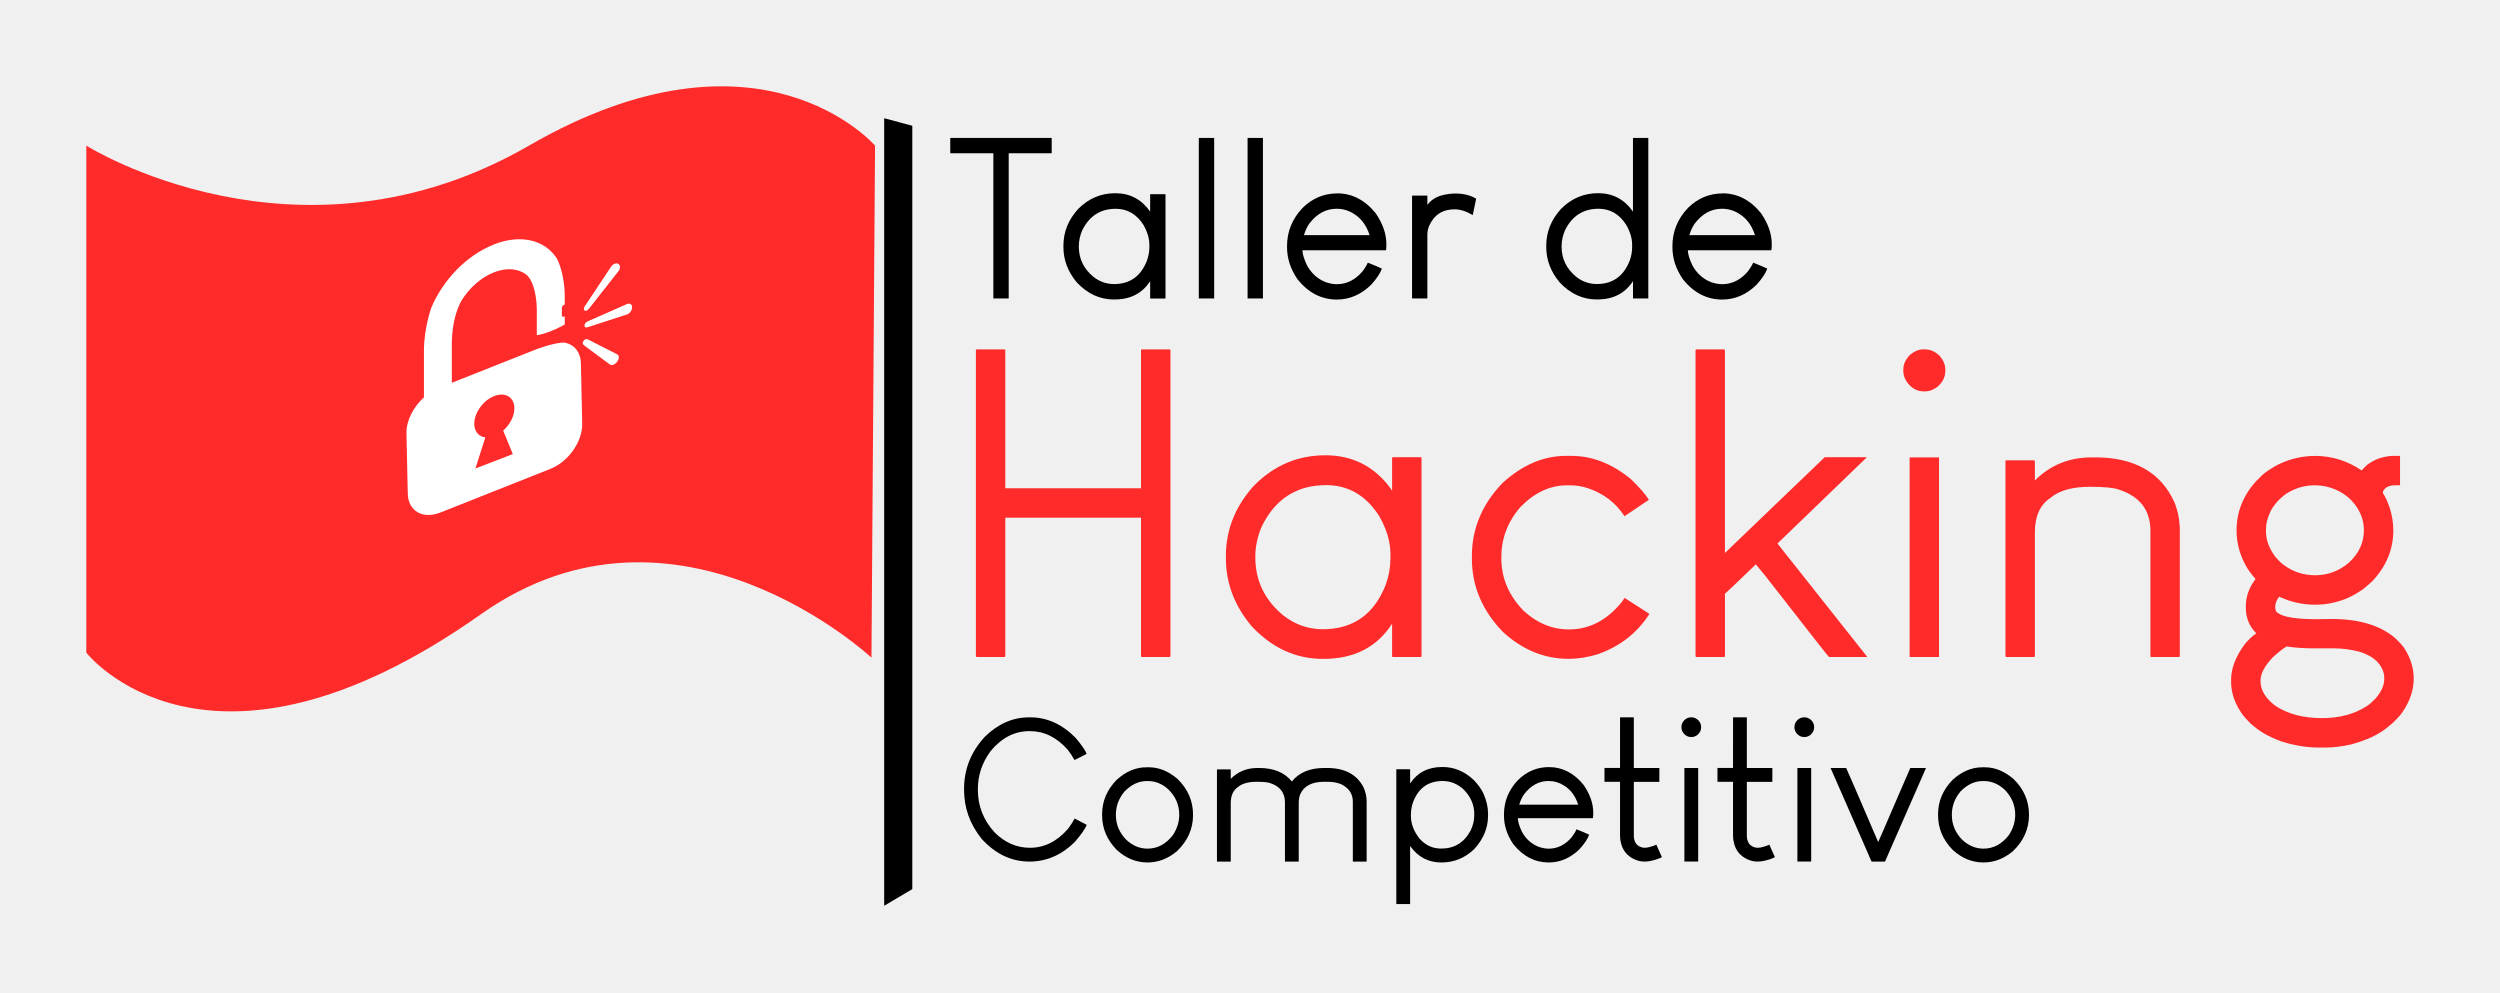
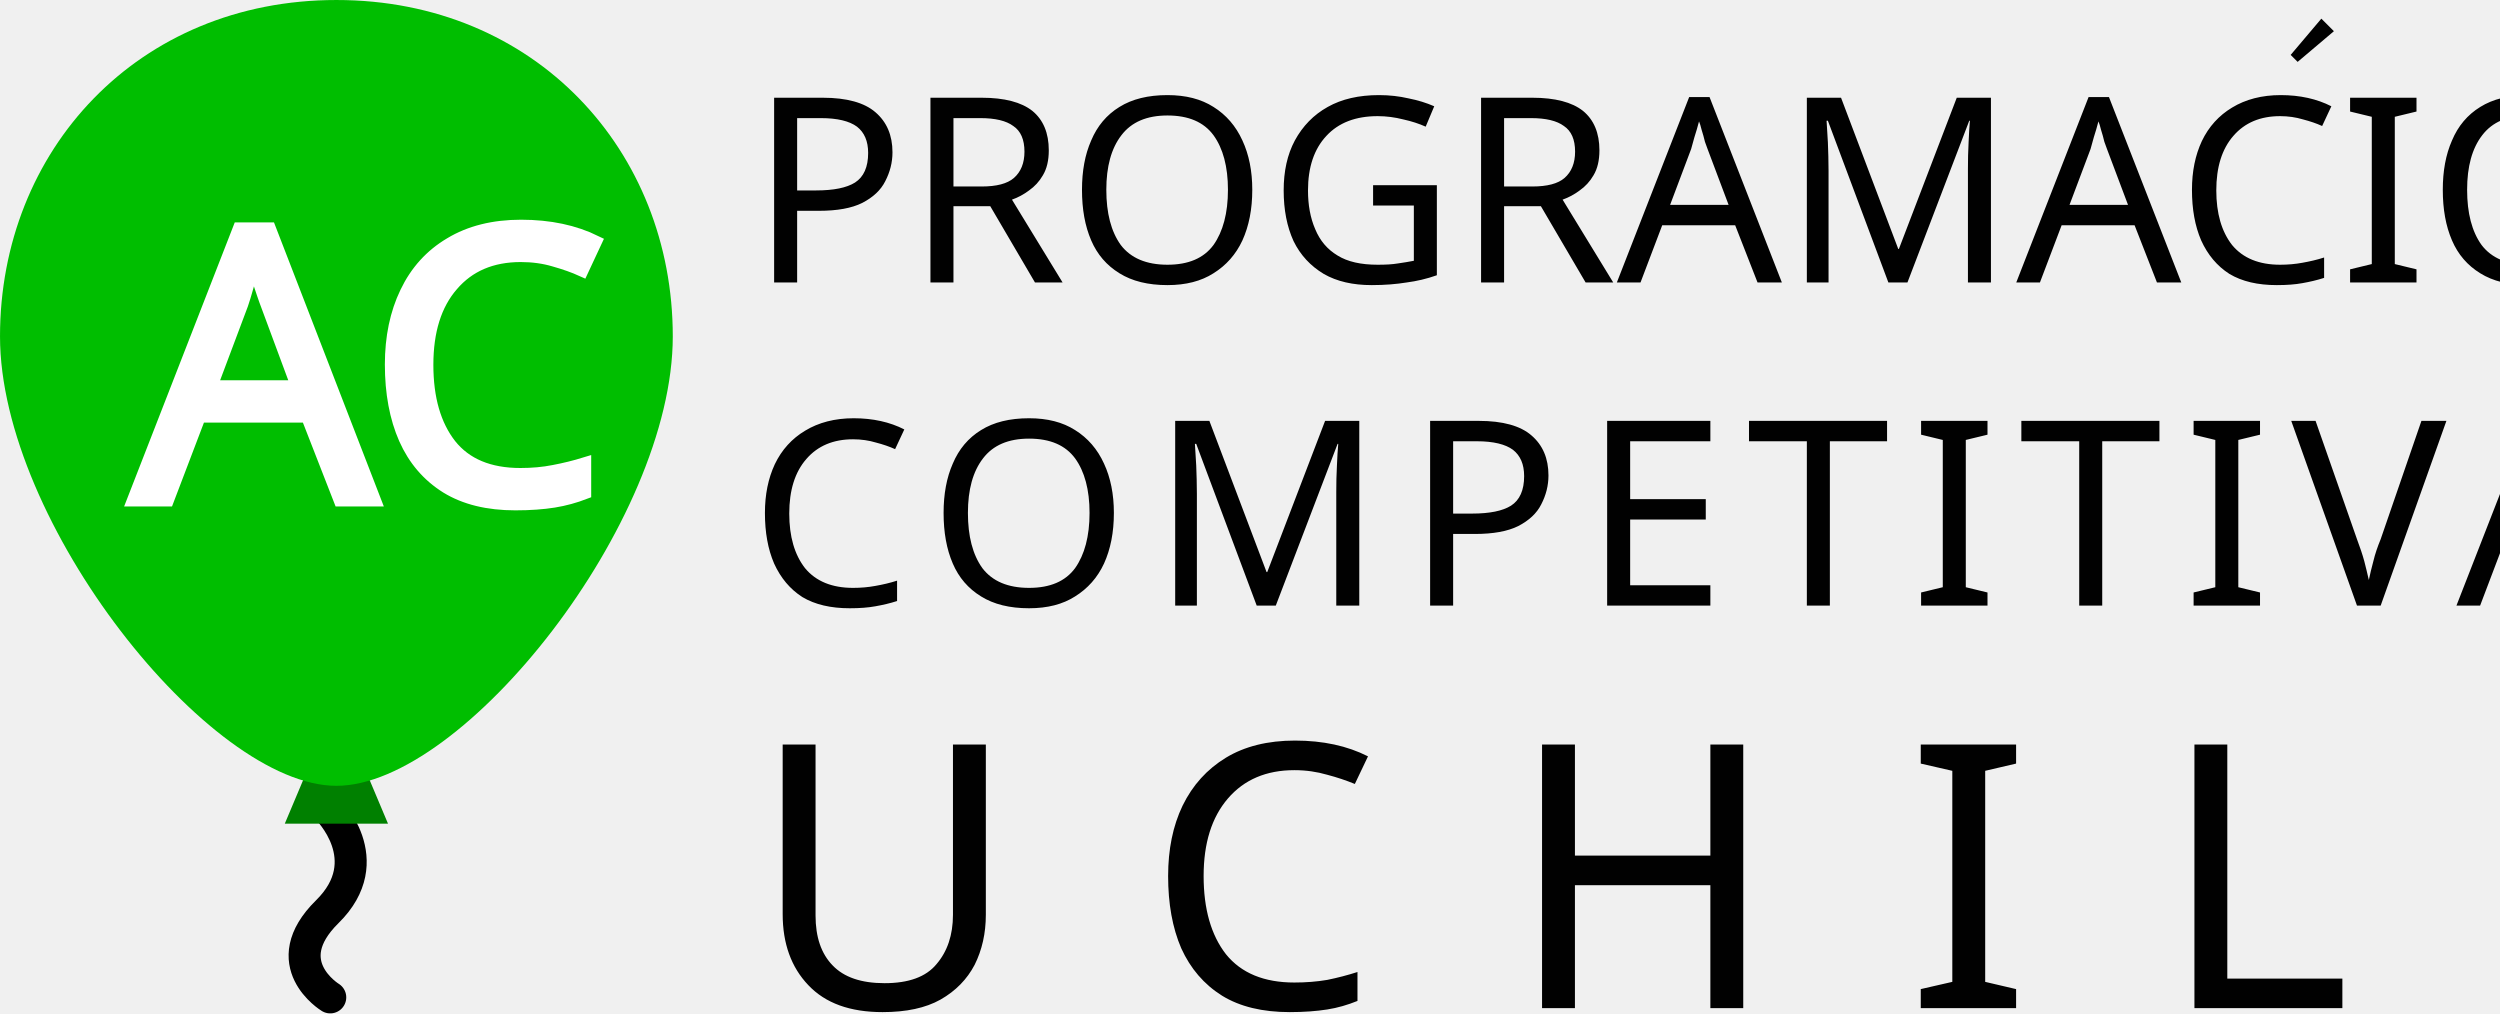
- <svg xmlns="http://www.w3.org/2000/svg" width="144.806mm" height="57.464mm" viewBox="0 0 144.806 57.464" version="1.1" id="svg3537">
-   <defs id="defs3531" />
-   <g id="layer1" transform="translate(-33.43016,-119.4346)">
-     <path style="fill:#000000;stroke:none;stroke-width:0.265px;stroke-linecap:butt;stroke-linejoin:miter;stroke-opacity:1" d="m 84.644,171.899 v -45.616 l 1.629,0.436 v 44.215 z" id="path835" />
-     <path style="fill:#ff2a2a;stroke:none;stroke-width:0.265px;stroke-linecap:butt;stroke-linejoin:miter;stroke-opacity:1" d="m 84.115,127.87 c 0,0 -6.658,-7.73 -20.046,0 -13.388,7.73 -25.639,0 -25.639,0 v 29.371 c 0,0 6.998,8.97 22.869,-2.236 11.328,-7.999 22.608,2.522 22.608,2.522 z" id="path837" />
-     <g id="g1002" style="fill:#000000" transform="matrix(2.008126,0,0,2.008126,-168.7696,57.27578)">
-       <path d="m 128.103,34.932 h 2.92 l 0.003,0.003 v 0.437 l -0.003,0.003 h -1.237 v 4.185 l -0.003,0.003 h -0.437 l -0.003,-0.003 v -4.185 h -1.24 l -0.003,-0.003 v -0.437 z" style="font-style:normal;font-variant:normal;font-weight:normal;font-stretch:normal;font-size:15.522px;line-height:0.85;font-family:'Louis George Café';-inkscape-font-specification:'Louis George Café';fill:#000000;fill-opacity:1;stroke:none;stroke-width:0.11" id="path851" />
-       <path d="m 132.861,36.527 q 0.623,0 0.993,0.513 l 0.009,0.019 h 0.003 v -0.494 l 0.006,-0.009 h 0.427 l 0.009,0.009 v 2.99 l -0.009,0.009 h -0.427 l -0.006,-0.009 v -0.487 h -0.003 q -0.342,0.525 -1.031,0.525 v -0.003 l -0.006,0.003 q -0.614,0 -1.076,-0.494 -0.386,-0.462 -0.386,-1.019 v -0.038 q 0,-0.595 0.427,-1.063 0.449,-0.452 1.069,-0.452 z m -1.053,1.522 v 0.016 q 0,0.528 0.424,0.876 0.266,0.206 0.592,0.206 0.686,0 0.949,-0.674 0.07,-0.196 0.07,-0.392 v -0.07 q 0,-0.275 -0.174,-0.576 -0.297,-0.459 -0.794,-0.459 -0.671,0 -0.974,0.633 -0.092,0.225 -0.092,0.44 z" style="font-style:normal;font-variant:normal;font-weight:normal;font-stretch:normal;font-size:15.522px;line-height:0.85;font-family:'Louis George Café';-inkscape-font-specification:'Louis George Café';fill:#000000;fill-opacity:1;stroke:none;stroke-width:0.11" id="path853" />
-       <path d="m 135.272,34.932 h 0.437 l 0.003,0.003 v 4.625 l -0.003,0.003 h -0.437 l -0.003,-0.003 v -4.625 z" style="font-style:normal;font-variant:normal;font-weight:normal;font-stretch:normal;font-size:15.522px;line-height:0.85;font-family:'Louis George Café';-inkscape-font-specification:'Louis George Café';fill:#000000;fill-opacity:1;stroke:none;stroke-width:0.11" id="path855" />
-       <path d="m 136.679,34.932 h 0.437 l 0.003,0.003 v 4.625 l -0.003,0.003 h -0.437 l -0.003,-0.003 v -4.625 z" style="font-style:normal;font-variant:normal;font-weight:normal;font-stretch:normal;font-size:15.522px;line-height:0.85;font-family:'Louis George Café';-inkscape-font-specification:'Louis George Café';fill:#000000;fill-opacity:1;stroke:none;stroke-width:0.11" id="path857" />
-       <path d="m 139.255,36.53 q 0.652,0 1.117,0.576 0.307,0.452 0.307,0.883 v 0.038 q 0,0.146 -0.019,0.146 h -2.401 q 0,0.152 0.127,0.427 0.19,0.354 0.547,0.494 0.174,0.057 0.313,0.057 0.433,0 0.75,-0.376 0.111,-0.152 0.146,-0.244 h 0.006 q 0.256,0.101 0.402,0.171 -0.07,0.199 -0.31,0.465 -0.437,0.427 -0.99,0.427 -0.661,0 -1.129,-0.579 -0.307,-0.44 -0.307,-0.933 v -0.028 q 0,-0.633 0.452,-1.107 0.424,-0.414 0.99,-0.414 z m -0.952,1.205 h 1.892 q -0.133,-0.414 -0.449,-0.611 -0.231,-0.149 -0.503,-0.149 -0.462,0 -0.788,0.43 -0.101,0.149 -0.152,0.329 z" style="font-style:normal;font-variant:normal;font-weight:normal;font-stretch:normal;font-size:15.522px;line-height:0.85;font-family:'Louis George Café';-inkscape-font-specification:'Louis George Café';fill:#000000;fill-opacity:1;stroke:none;stroke-width:0.11" id="path859" />
-       <path d="m 142.681,36.536 q 0.339,0 0.588,0.149 l -0.098,0.471 h -0.003 q -0.282,-0.165 -0.519,-0.165 -0.528,0 -0.74,0.487 -0.047,0.117 -0.047,0.24 v 1.835 l -0.009,0.009 h -0.424 l -0.009,-0.009 v -2.948 l 0.009,-0.009 h 0.424 l 0.009,0.009 v 0.256 h 0.003 q 0.139,-0.193 0.408,-0.272 0.209,-0.054 0.408,-0.054 z" style="font-style:normal;font-variant:normal;font-weight:normal;font-stretch:normal;font-size:15.522px;line-height:0.85;font-family:'Louis George Café';-inkscape-font-specification:'Louis George Café';fill:#000000;fill-opacity:1;stroke:none;stroke-width:0.11" id="path861" />
-       <path d="m 147.799,34.932 h 0.427 l 0.009,0.009 v 4.616 l -0.009,0.006 h -0.427 l -0.006,-0.006 V 39.067 h -0.003 q -0.342,0.525 -1.031,0.525 v -0.003 l -0.006,0.003 q -0.614,0 -1.076,-0.494 -0.386,-0.462 -0.386,-1.019 v -0.038 q 0,-0.595 0.427,-1.063 0.449,-0.452 1.069,-0.452 0.623,0 0.993,0.513 l 0.009,0.019 h 0.003 v -2.116 z m -2.066,3.116 v 0.016 q 0,0.528 0.424,0.876 0.266,0.206 0.592,0.206 0.686,0 0.949,-0.674 0.07,-0.196 0.07,-0.392 v -0.07 q 0,-0.275 -0.174,-0.576 -0.297,-0.459 -0.794,-0.459 -0.671,0 -0.974,0.633 -0.092,0.225 -0.092,0.44 z" style="font-style:normal;font-variant:normal;font-weight:normal;font-stretch:normal;font-size:15.522px;line-height:0.85;font-family:'Louis George Café';-inkscape-font-specification:'Louis George Café';fill:#000000;fill-opacity:1;stroke:none;stroke-width:0.11" id="path863" />
-       <path d="m 150.371,36.53 q 0.652,0 1.117,0.576 0.307,0.452 0.307,0.883 v 0.038 q 0,0.146 -0.019,0.146 h -2.401 q 0,0.152 0.127,0.427 0.19,0.354 0.547,0.494 0.174,0.057 0.313,0.057 0.433,0 0.75,-0.376 0.111,-0.152 0.146,-0.244 h 0.006 q 0.256,0.101 0.402,0.171 -0.07,0.199 -0.31,0.465 -0.437,0.427 -0.99,0.427 -0.661,0 -1.129,-0.579 -0.307,-0.44 -0.307,-0.933 v -0.028 q 0,-0.633 0.452,-1.107 0.424,-0.414 0.99,-0.414 z m -0.952,1.205 h 1.892 q -0.133,-0.414 -0.449,-0.611 -0.231,-0.149 -0.503,-0.149 -0.462,0 -0.788,0.43 -0.101,0.149 -0.152,0.329 z" style="font-style:normal;font-variant:normal;font-weight:normal;font-stretch:normal;font-size:15.522px;line-height:0.85;font-family:'Louis George Café';-inkscape-font-specification:'Louis George Café';fill:#000000;fill-opacity:1;stroke:none;stroke-width:0.11" id="path865" />
+ <svg xmlns="http://www.w3.org/2000/svg" width="101.475mm" height="41.134mm" viewBox="0 0 101.475 41.134" version="1.1" id="svg8">
+   <defs id="defs2" />
+   <g transform="translate(-82.49561,-53.25771)" id="layer1">
+     <g id="g952">
+       <path id="path954" d="m 95.78,86.076 c 0,0 2.138,2.083 0,4.188 -2.138,2.105 0.12,3.477 0.12,3.477" style="fill:none;stroke:#000000;stroke-width:1.3;stroke-linecap:round;stroke-linejoin:round;stroke-miterlimit:4;stroke-dasharray:none;stroke-opacity:1;paint-order:stroke fill markers;stop-color:#000000" />
+       <path d="m 98.245,86.691 h -4.19 l 2.095,-4.975 z" style="display:inline;fill:#008000;stroke:none;stroke-width:0.6;stroke-linecap:round;stroke-linejoin:round;stroke-miterlimit:40;stroke-dasharray:none;paint-order:stroke fill markers;stop-color:#000000" id="path847-1" />
+       <path id="path927" style="fill:#00be00;fill-opacity:1;stroke:none;stroke-width:0.434;stroke-linecap:round;stroke-linejoin:round;stroke-miterlimit:4;stroke-dasharray:none;paint-order:stroke fill markers;stop-color:#000000" d="m 109.804,66.912 c 0,7.541 -8.495,18.242 -13.654,18.242 -5.16,0 -13.654,-10.701 -13.654,-18.242 -1e-6,-7.541 5.584,-13.654 13.654,-13.654 8.07,0 13.654,6.113 13.654,13.654 z" />
+       <text id="text984" y="73.565" x="87.897" style="font-size:15.395px;line-height:1.25;font-family:'IBM 3270';-inkscape-font-specification:'IBM 3270, ';fill:#ffffff;stroke:#ffffff;stroke-width:0.5;stroke-miterlimit:4;stroke-dasharray:none;stroke-opacity:1" xml:space="preserve">
+         <tspan style="font-style:normal;font-variant:normal;font-weight:500;font-stretch:normal;font-family:'IBM 3270';-inkscape-font-specification:'IBM 3270 Medium';fill:#ffffff;stroke:#ffffff;stroke-width:0.5;stroke-miterlimit:4;stroke-dasharray:none;stroke-opacity:1" y="73.565" x="87.897" id="tspan982">AC</tspan>
+       </text>
    </g>
-     <g id="g947" style="fill:#ff2a2a;fill-opacity:1" transform="matrix(1.503245,0,0,1.503245,-36.78942,73.79808)">
-       <path d="m 84.339,43.821 h 1.085 l 0.024,0.024 V 49.172 h 5.23 v -5.327 l 0.016,-0.024 h 1.093 l 0.024,0.024 v 11.804 l -0.024,0.024 h -1.093 l -0.016,-0.024 v -5.343 h -5.23 v 5.343 l -0.024,0.024 h -1.085 l -0.024,-0.024 V 43.845 Z" style="font-style:normal;font-variant:normal;font-weight:normal;font-stretch:normal;font-size:16.581px;line-height:0.85;font-family:'Louis George Café';-inkscape-font-specification:'Louis George Café';fill:#ff2a2a;fill-opacity:1;stroke:none;stroke-width:0.265" id="path867" />
-       <path d="m 97.778,47.901 q 1.595,0 2.542,1.312 l 0.024,0.049 h 0.008 v -1.263 l 0.016,-0.024 h 1.093 l 0.024,0.024 v 7.651 l -0.024,0.024 h -1.093 l -0.016,-0.024 v -1.247 h -0.008 q -0.874,1.344 -2.639,1.344 v -0.008 l -0.016,0.008 q -1.571,0 -2.753,-1.263 -0.988,-1.182 -0.988,-2.607 v -0.097 q 0,-1.522 1.093,-2.72 1.15,-1.158 2.736,-1.158 z m -2.696,3.894 v 0.04 q 0,1.352 1.085,2.243 0.68,0.526 1.514,0.526 1.757,0 2.429,-1.724 0.178,-0.502 0.178,-1.004 v -0.178 q 0,-0.704 -0.445,-1.473 -0.761,-1.174 -2.032,-1.174 -1.716,0 -2.494,1.619 -0.235,0.575 -0.235,1.125 z" style="font-style:normal;font-variant:normal;font-weight:normal;font-stretch:normal;font-size:16.581px;line-height:0.85;font-family:'Louis George Café';-inkscape-font-specification:'Louis George Café';fill:#ff2a2a;fill-opacity:1;stroke:none;stroke-width:0.265" id="path869" />
-       <path d="m 107.056,47.925 h 0.21 q 1.19,0 2.283,0.891 0.526,0.51 0.696,0.802 l -0.939,0.631 q -0.502,-0.777 -1.425,-1.085 -0.332,-0.105 -0.664,-0.105 h -0.13 q -0.972,0 -1.789,0.834 -0.737,0.85 -0.737,1.935 v 0.04 q 0,1.158 0.874,2.04 0.777,0.704 1.724,0.704 1.182,0 2.032,-1.044 l 0.121,-0.17 0.955,0.615 q -0.704,1.101 -1.992,1.554 -0.583,0.178 -1.117,0.178 -1.409,0 -2.534,-1.036 -1.198,-1.231 -1.198,-2.834 v -0.089 q 0,-1.595 1.19,-2.826 1.142,-1.036 2.437,-1.036 z" style="font-style:normal;font-variant:normal;font-weight:normal;font-stretch:normal;font-size:16.581px;line-height:0.85;font-family:'Louis George Café';-inkscape-font-specification:'Louis George Café';fill:#ff2a2a;fill-opacity:1;stroke:none;stroke-width:0.265" id="path871" />
-       <path d="m 112.067,43.821 h 1.085 l 0.024,0.024 v 7.821 l 3.846,-3.692 h 1.611 v 0.016 l -3.433,3.311 3.457,4.364 -0.008,0.008 h -1.465 q -0.081,-0.081 -2.445,-3.117 l -0.372,-0.453 q -1.174,1.133 -1.19,1.133 v 2.413 l -0.024,0.024 h -1.085 l -0.024,-0.024 V 43.845 Z" style="font-style:normal;font-variant:normal;font-weight:normal;font-stretch:normal;font-size:16.581px;line-height:0.85;font-family:'Louis George Café';-inkscape-font-specification:'Louis George Café';fill:#ff2a2a;fill-opacity:1;stroke:none;stroke-width:0.265" id="path873" />
-       <path d="m 120.301,47.982 h 1.117 l 0.008,0.008 v 7.675 l -0.008,0.008 h -1.117 l -0.008,-0.008 v -7.675 z m 0.526,-4.161 h 0.065 q 0.3,0 0.567,0.259 0.21,0.251 0.21,0.526 v 0.04 q 0,0.348 -0.291,0.607 -0.235,0.186 -0.494,0.186 h -0.049 q -0.356,0 -0.615,-0.316 -0.17,-0.227 -0.17,-0.461 v -0.065 q 0,-0.308 0.259,-0.567 0.251,-0.21 0.518,-0.21 z" style="font-style:normal;font-variant:normal;font-weight:normal;font-stretch:normal;font-size:16.581px;line-height:0.85;font-family:'Louis George Café';-inkscape-font-specification:'Louis George Café';fill:#ff2a2a;fill-opacity:1;stroke:none;stroke-width:0.265" id="path875" />
-       <path d="m 127.304,47.982 h 0.138 q 2.275,0 3.06,1.741 0.202,0.518 0.202,1.085 v 4.841 l -0.024,0.024 h -1.093 l -0.016,-0.024 v -4.841 q 0,-1.19 -1.222,-1.587 -0.283,-0.105 -1.109,-0.105 -1.012,0 -1.514,0.421 -0.607,0.397 -0.607,1.336 v 4.777 l -0.024,0.024 h -1.085 l -0.024,-0.024 V 48.12 l 0.024,-0.024 h 1.085 l 0.024,0.024 v 0.753 q 0.891,-0.891 2.186,-0.891 z" style="font-style:normal;font-variant:normal;font-weight:normal;font-stretch:normal;font-size:16.581px;line-height:0.85;font-family:'Louis George Café';-inkscape-font-specification:'Louis George Café';fill:#ff2a2a;fill-opacity:1;stroke:none;stroke-width:0.265" id="path877" />
-       <path d="m 134.024,50.759 v 0.073 q 0,0.51 0.372,0.996 0.194,0.219 0.3,0.291 0.542,0.405 1.222,0.405 0.737,0 1.312,-0.494 0.567,-0.534 0.567,-1.239 0,-0.656 -0.51,-1.182 -0.267,-0.251 -0.567,-0.381 -0.397,-0.17 -0.793,-0.17 h -0.041 q -0.534,0 -1.028,0.291 -0.146,0.081 -0.372,0.308 -0.235,0.259 -0.324,0.486 -0.138,0.316 -0.138,0.615 z m -0.21,5.829 v 0.016 q 0,0.518 0.567,0.947 0.712,0.478 1.813,0.478 1.004,0 1.724,-0.47 0.13,-0.081 0.316,-0.275 0.348,-0.389 0.348,-0.769 v -0.024 q 0,-0.372 -0.316,-0.68 -0.243,-0.219 -0.64,-0.34 -0.502,-0.13 -0.963,-0.13 h -0.769 q -0.607,0 -1.077,-0.073 -0.202,0.121 -0.518,0.405 -0.486,0.502 -0.486,0.915 z m 2.089,-8.663 q 0.98,0 1.805,0.559 0.178,-0.194 0.275,-0.259 0.291,-0.194 0.542,-0.243 0.21,-0.057 0.405,-0.057 h 0.251 l 0.008,0.008 v 1.117 l -0.008,0.008 h -0.202 q -0.251,0 -0.389,0.146 -0.065,0.081 -0.065,0.146 0.138,0.21 0.259,0.551 0.146,0.445 0.146,0.891 0,1.093 -0.793,1.943 -0.332,0.316 -0.494,0.405 -0.235,0.162 -0.542,0.291 -0.575,0.227 -1.166,0.227 h -0.049 q -0.688,0 -1.352,-0.308 -0.154,0.186 -0.154,0.397 0,0.194 0.121,0.243 0.324,0.227 1.49,0.227 l 0.567,-0.008 q 1.579,0 2.445,0.737 0.227,0.219 0.316,0.34 0.397,0.575 0.397,1.222 0,0.648 -0.421,1.271 -0.097,0.154 -0.372,0.421 -0.291,0.259 -0.47,0.364 -0.227,0.146 -0.494,0.259 -0.34,0.138 -0.648,0.219 -0.559,0.121 -0.98,0.121 h -0.275 q -0.712,0 -1.482,-0.251 -0.381,-0.146 -0.68,-0.324 -0.21,-0.13 -0.453,-0.34 -0.219,-0.219 -0.316,-0.348 -0.445,-0.623 -0.445,-1.263 v -0.089 q 0,-0.656 0.526,-1.368 0.202,-0.243 0.397,-0.381 l 0.049,-0.04 q -0.405,-0.389 -0.405,-1.004 v -0.024 q 0,-0.559 0.356,-1.036 0.016,-0.016 0.016,-0.032 -0.178,-0.194 -0.316,-0.413 -0.413,-0.688 -0.413,-1.457 0,-1.052 0.745,-1.886 0.275,-0.283 0.364,-0.34 0.251,-0.186 0.526,-0.324 0.672,-0.316 1.376,-0.316 z" style="font-style:normal;font-variant:normal;font-weight:normal;font-stretch:normal;font-size:16.581px;line-height:0.85;font-family:'Louis George Café';-inkscape-font-specification:'Louis George Café';fill:#ff2a2a;fill-opacity:1;stroke:none;stroke-width:0.265" id="path879" />
+     <g transform="matrix(1.707952,0,0,1.707952,-78.34714,-44.07826)" id="g1080">
+       <text xml:space="preserve" style="font-size:8.773px;line-height:0;font-family:Cornerstone;-inkscape-font-specification:Cornerstone;letter-spacing:3.014px;opacity:0.996;stroke-width:0.329" x="111.975" y="80.948" id="text1020">
+         <tspan id="tspan1018" x="111.975" y="80.948" style="line-height:1.25;stroke-width:0.329">UCHILE</tspan>
+       </text>
+       <text xml:space="preserve" style="font-size:6.141px;line-height:1.25;font-family:Cornerstone;-inkscape-font-specification:Cornerstone;opacity:0.996;stroke-width:0.329" x="111.975" y="63.704" id="text988">
+         <tspan x="111.975" y="63.704" style="font-size:6.141px;stroke-width:0.329" id="tspan992">PROGRAMACION</tspan>
+         <tspan x="111.975" y="71.381" style="font-size:6.141px;letter-spacing:0.489px;stroke-width:0.329" id="tspan1012">COMPETITIVA</tspan>
+       </text>
+       <text xml:space="preserve" style="font-size:4.4px;line-height:1.25;font-family:Cornerstone;-inkscape-font-specification:Cornerstone;opacity:0.996;stroke-width:0.183" x="145.93" y="-61.847" id="text1053" transform="rotate(45)">
+         <tspan id="tspan1051" x="145.93" y="-61.847" style="stroke-width:0.183">'</tspan>
+       </text>
    </g>
-     <g id="g992" style="fill:#000000" transform="matrix(0.9113814,0,0,0.9113814,13.19091,107.1211)">
-       <path d="m 87.612,59.101 h 0.075 q 1.59,0 2.874,1.296 0.57,0.676 0.708,1.027 -0.751,0.388 -0.776,0.388 -0.163,-0.313 -0.426,-0.651 Q 89.021,59.977 87.668,59.977 h -0.038 q -1.415,0 -2.461,1.265 -0.814,1.096 -0.814,2.411 v 0.063 q 0,1.528 1.058,2.692 0.983,0.983 2.248,0.983 1.384,0 2.436,-1.221 0.257,-0.351 0.407,-0.639 l 0.77,0.401 q -0.144,0.376 -0.758,1.09 -1.265,1.246 -2.88,1.246 -1.722,0 -3.037,-1.44 -1.121,-1.396 -1.121,-3.112 v -0.063 q 0,-1.885 1.315,-3.312 1.259,-1.24 2.818,-1.24 z" style="font-style:normal;font-variant:normal;font-weight:normal;font-stretch:normal;font-size:10.583px;line-height:0.85;font-family:'Louis George Café';-inkscape-font-specification:'Louis George Café';fill:#000000;fill-opacity:1;stroke:none;stroke-width:0.321" id="path881" />
-       <path d="m 95.057,62.275 h 0.163 q 0.964,0 1.828,0.745 0.983,0.958 0.983,2.279 0,1.34 -1.033,2.317 -0.852,0.708 -1.86,0.708 -1.083,0 -1.96,-0.801 -0.927,-0.958 -0.927,-2.192 v -0.075 q 0,-1.227 0.92,-2.179 0.883,-0.801 1.885,-0.801 z m -1.929,3.018 v 0.031 q 0,0.883 0.664,1.565 0.607,0.557 1.346,0.557 0.945,0 1.615,-0.864 0.401,-0.614 0.401,-1.29 0,-0.945 -0.714,-1.634 -0.582,-0.507 -1.265,-0.507 h -0.094 q -0.745,0 -1.39,0.645 -0.564,0.657 -0.564,1.497 z" style="font-style:normal;font-variant:normal;font-weight:normal;font-stretch:normal;font-size:10.583px;line-height:0.85;font-family:'Louis George Café';-inkscape-font-specification:'Louis George Café';fill:#000000;fill-opacity:1;stroke:none;stroke-width:0.321" id="path883" />
-       <path d="m 102.12,62.319 h 0.106 q 1.39,0 2.085,0.858 0.689,-0.858 2.06,-0.858 h 0.175 q 1.684,0 2.317,1.227 0.2,0.438 0.2,0.902 v 3.801 l -0.013,0.019 h -0.845 l -0.019,-0.019 v -3.788 q 0,-0.751 -0.751,-1.115 -0.369,-0.15 -0.852,-0.15 h -0.213 q -1.177,0 -1.528,0.795 -0.094,0.219 -0.094,0.582 v 3.676 l -0.019,0.019 h -0.845 l -0.013,-0.019 v -3.744 q 0,-0.92 -0.945,-1.227 -0.219,-0.081 -0.858,-0.081 -0.783,0 -1.171,0.326 -0.47,0.307 -0.47,1.033 v 3.694 l -0.019,0.019 h -0.839 l -0.019,-0.019 v -5.823 l 0.019,-0.019 h 0.839 l 0.019,0.019 v 0.582 q 0.689,-0.689 1.691,-0.689 z" style="font-style:normal;font-variant:normal;font-weight:normal;font-stretch:normal;font-size:10.583px;line-height:0.85;font-family:'Louis George Café';-inkscape-font-specification:'Louis George Café';fill:#000000;fill-opacity:1;stroke:none;stroke-width:0.321" id="path885" />
-       <path d="m 113.867,62.257 0.006,0.013 h 0.013 l 0.006,-0.013 q 1.083,0 1.96,0.808 0.457,0.476 0.639,0.889 0.288,0.657 0.288,1.265 v 0.138 q 0,1.152 -0.87,2.11 -0.889,0.858 -2.091,0.858 -1.234,0 -1.966,-1.014 l -0.019,-0.031 h -0.006 v 3.669 l -0.019,0.019 h -0.839 l -0.019,-0.019 v -8.535 l 0.019,-0.013 h 0.839 l 0.019,0.013 v 0.889 q 0.695,-1.046 2.041,-1.046 z m -1.991,3.037 v 0.063 q 0,0.764 0.551,1.453 0.557,0.632 1.378,0.632 1.252,0 1.866,-1.146 0.232,-0.482 0.232,-0.964 v -0.094 q 0,-0.858 -0.664,-1.54 -0.589,-0.551 -1.34,-0.551 -1.359,0 -1.872,1.309 -0.15,0.401 -0.15,0.839 z" style="font-style:normal;font-variant:normal;font-weight:normal;font-stretch:normal;font-size:10.583px;line-height:0.85;font-family:'Louis George Café';-inkscape-font-specification:'Louis George Café';fill:#000000;fill-opacity:1;stroke:none;stroke-width:0.321" id="path887" />
-       <path d="m 120.648,62.263 q 1.29,0 2.21,1.14 0.607,0.895 0.607,1.747 v 0.075 q 0,0.288 -0.038,0.288 h -4.753 q 0,0.301 0.25,0.845 0.376,0.701 1.083,0.977 0.344,0.113 0.62,0.113 0.858,0 1.484,-0.745 0.219,-0.301 0.288,-0.482 h 0.013 q 0.507,0.2 0.795,0.338 -0.138,0.394 -0.614,0.92 -0.864,0.845 -1.96,0.845 -1.309,0 -2.235,-1.146 -0.607,-0.87 -0.607,-1.847 v -0.056 q 0,-1.252 0.895,-2.192 0.839,-0.82 1.96,-0.82 z m -1.885,2.386 h 3.744 q -0.263,-0.82 -0.889,-1.208 -0.457,-0.294 -0.996,-0.294 -0.914,0 -1.559,0.852 -0.2,0.294 -0.301,0.651 z" style="font-style:normal;font-variant:normal;font-weight:normal;font-stretch:normal;font-size:10.583px;line-height:0.85;font-family:'Louis George Café';-inkscape-font-specification:'Louis George Café';fill:#000000;fill-opacity:1;stroke:none;stroke-width:0.321" id="path889" />
-       <path d="m 125.169,59.101 h 0.87 l 0.006,0.006 v 3.212 h 1.615 l 0.006,0.006 v 0.87 l -0.006,0.006 h -1.615 v 3.438 q 0,0.257 0.132,0.476 0.131,0.175 0.357,0.244 0.1,0.031 0.175,0.031 h 0.038 q 0.232,0 0.651,-0.163 l 0.075,-0.038 q 0.319,0.701 0.357,0.801 -0.088,0.05 -0.357,0.144 -0.438,0.131 -0.689,0.131 h -0.107 q -0.332,0 -0.701,-0.194 -0.495,-0.269 -0.689,-0.783 -0.119,-0.326 -0.119,-0.708 v -3.381 h -0.983 l -0.006,-0.006 v -0.87 l 0.006,-0.006 h 0.983 z" style="font-style:normal;font-variant:normal;font-weight:normal;font-stretch:normal;font-size:10.583px;line-height:0.85;font-family:'Louis George Café';-inkscape-font-specification:'Louis George Café';fill:#000000;fill-opacity:1;stroke:none;stroke-width:0.321" id="path891" />
-       <path d="m 129.264,62.319 h 0.864 l 0.006,0.006 v 5.936 l -0.006,0.006 h -0.864 l -0.006,-0.006 v -5.936 z m 0.407,-3.218 h 0.05 q 0.232,0 0.438,0.2 0.163,0.194 0.163,0.407 v 0.031 q 0,0.269 -0.225,0.47 -0.182,0.144 -0.382,0.144 h -0.038 q -0.276,0 -0.476,-0.244 -0.131,-0.175 -0.131,-0.357 v -0.05 q 0,-0.238 0.2,-0.438 0.194,-0.163 0.401,-0.163 z" style="font-style:normal;font-variant:normal;font-weight:normal;font-stretch:normal;font-size:10.583px;line-height:0.85;font-family:'Louis George Café';-inkscape-font-specification:'Louis George Café';fill:#000000;fill-opacity:1;stroke:none;stroke-width:0.321" id="path893" />
-       <path d="m 132.351,59.101 h 0.87 l 0.006,0.006 v 3.212 h 1.615 l 0.006,0.006 v 0.87 l -0.006,0.006 h -1.615 v 3.438 q 0,0.257 0.131,0.476 0.131,0.175 0.357,0.244 0.1,0.031 0.175,0.031 h 0.038 q 0.232,0 0.651,-0.163 l 0.075,-0.038 q 0.319,0.701 0.357,0.801 -0.088,0.05 -0.357,0.144 -0.438,0.131 -0.689,0.131 h -0.107 q -0.332,0 -0.701,-0.194 -0.495,-0.269 -0.689,-0.783 -0.119,-0.326 -0.119,-0.708 v -3.381 h -0.983 l -0.006,-0.006 v -0.87 l 0.006,-0.006 h 0.983 z" style="font-style:normal;font-variant:normal;font-weight:normal;font-stretch:normal;font-size:10.583px;line-height:0.85;font-family:'Louis George Café';-inkscape-font-specification:'Louis George Café';fill:#000000;fill-opacity:1;stroke:none;stroke-width:0.321" id="path895" />
-       <path d="m 136.446,62.319 h 0.864 l 0.006,0.006 v 5.936 l -0.006,0.006 h -0.864 l -0.006,-0.006 v -5.936 z m 0.407,-3.218 h 0.05 q 0.232,0 0.438,0.2 0.163,0.194 0.163,0.407 v 0.031 q 0,0.269 -0.225,0.47 -0.182,0.144 -0.382,0.144 h -0.038 q -0.276,0 -0.476,-0.244 -0.131,-0.175 -0.131,-0.357 v -0.05 q 0,-0.238 0.2,-0.438 0.194,-0.163 0.401,-0.163 z" style="font-style:normal;font-variant:normal;font-weight:normal;font-stretch:normal;font-size:10.583px;line-height:0.85;font-family:'Louis George Café';-inkscape-font-specification:'Louis George Café';fill:#000000;fill-opacity:1;stroke:none;stroke-width:0.321" id="path897" />
-       <path d="m 139.539,62.319 q 0.019,0.006 2.035,4.709 0.013,-0.006 0.927,-2.135 l 1.115,-2.574 h 0.971 l 0.019,0.019 -2.599,5.93 h -0.845 q -0.025,-0.006 -0.219,-0.482 l -2.392,-5.46 0.006,-0.006 z" style="font-style:normal;font-variant:normal;font-weight:normal;font-stretch:normal;font-size:10.583px;line-height:0.85;font-family:'Louis George Café';-inkscape-font-specification:'Louis George Café';fill:#000000;fill-opacity:1;stroke:none;stroke-width:0.321" id="path899" />
-       <path d="m 148.186,62.275 h 0.163 q 0.964,0 1.828,0.745 0.983,0.958 0.983,2.279 0,1.34 -1.033,2.317 -0.852,0.708 -1.86,0.708 -1.083,0 -1.96,-0.801 -0.927,-0.958 -0.927,-2.192 v -0.075 q 0,-1.227 0.92,-2.179 0.883,-0.801 1.885,-0.801 z m -1.929,3.018 v 0.031 q 0,0.883 0.664,1.565 0.607,0.557 1.346,0.557 0.945,0 1.615,-0.864 0.401,-0.614 0.401,-1.29 0,-0.945 -0.714,-1.634 -0.582,-0.507 -1.265,-0.507 h -0.094 q -0.745,0 -1.39,0.645 -0.564,0.657 -0.564,1.497 z" style="font-style:normal;font-variant:normal;font-weight:normal;font-stretch:normal;font-size:10.583px;line-height:0.85;font-family:'Louis George Café';-inkscape-font-specification:'Louis George Café';fill:#000000;fill-opacity:1;stroke:none;stroke-width:0.321" id="path901" />
-     </g>
-     <path id="path5684-0-1" style="color:#000000;font-style:normal;font-variant:normal;font-weight:normal;font-stretch:normal;font-size:medium;line-height:normal;font-family:sans-serif;font-variant-ligatures:normal;font-variant-position:normal;font-variant-caps:normal;font-variant-numeric:normal;font-variant-alternates:normal;font-feature-settings:normal;text-indent:0;text-align:start;text-decoration:none;text-decoration-line:none;text-decoration-style:solid;text-decoration-color:#000000;letter-spacing:normal;word-spacing:normal;text-transform:none;writing-mode:lr-tb;direction:ltr;text-orientation:mixed;dominant-baseline:auto;baseline-shift:baseline;text-anchor:start;white-space:normal;shape-padding:0;clip-rule:nonzero;display:inline;overflow:visible;visibility:visible;isolation:auto;mix-blend-mode:normal;color-interpolation:sRGB;color-interpolation-filters:linearRGB;solid-color:#000000;solid-opacity:1;vector-effect:none;fill:#ffffff;fill-opacity:1;fill-rule:nonzero;stroke:none;stroke-width:0.414;stroke-linecap:round;stroke-linejoin:round;stroke-miterlimit:4;stroke-dasharray:none;stroke-dashoffset:0;stroke-opacity:1;color-rendering:auto;image-rendering:auto;shape-rendering:auto;text-rendering:auto;enable-background:accumulate" d="m 62.025,133.599 3.3e-4,2e-4 v 10e-4 0.001 c -1.585,0.622 -2.954,2.077 -3.615,3.664 0,0 -0.425,1.171 -0.425,2.509 v 2.679 c -0.607,0.547 -1.021,1.337 -1.012,2.065 l 0.075,3.485 c 0.013,1.029 0.858,1.527 1.892,1.117 l 6.368,-2.526 c 1.035,-0.408 1.857,-1.57 1.845,-2.6 l -0.076,-3.485 c -0.008,-0.682 -0.385,-1.122 -0.937,-1.229 -0.53,-0.033 -1.616,0.373 -1.617,0.374 l -3.3e-4,1.2e-4 -4.922,1.951 v -2.222 c 0,0 -0.045,-1.482 0.574,-2.561 0.446,-0.709 1.108,-1.314 1.864,-1.612 l 3.28e-4,-1.2e-4 c 0.766,-0.301 1.442,-0.214 1.898,0.151 0.003,-10e-4 0.006,-0.003 0.008,-0.004 -2.54e-4,7e-4 -0.003,0.003 -0.003,0.003 0.618,0.603 0.582,2.1 0.582,2.1 -0.002,0.006 6.33e-4,0.008 0,0.013 -3.44e-4,1.8e-4 -6.98e-4,2.2e-4 -0.001,5.1e-4 v 1.381 c 0.001,-6.1e-4 0.003,-0.002 0.004,-0.003 0.774,-0.124 1.611,-0.619 1.614,-0.62 v -0.471 l -0.04,0.015 c -0.07,0.027 -0.127,-0.008 -0.127,-0.078 v -0.431 c 0,-0.07 0.057,-0.149 0.127,-0.176 l 0.04,-0.015 v -0.47 c 0,-1.33 -0.434,-2.162 -0.44,-2.172 3.41e-4,-1.9e-4 0.001,-4.6e-4 0.001,-5.2e-4 -6.34e-4,-10e-4 -0.003,-0.002 -0.003,-0.003 -0.679,-1.081 -2.073,-1.464 -3.674,-0.834 z m 7.011,1.111 c -0.075,0.028 -0.148,0.085 -0.205,0.163 -0.019,0.026 -0.043,0.059 -0.071,0.108 l -1.433,2.154 c -0.1,0.147 -0.104,0.239 -0.029,0.286 0.076,0.047 0.161,0.004 0.271,-0.137 l 1.608,-2.046 0.086,-0.109 c 0.109,-0.142 0.104,-0.334 -0.014,-0.407 -0.062,-0.038 -0.138,-0.04 -0.212,-0.012 z m 0.719,2.331 c -0.027,0.01 -0.06,0.023 -0.107,0.048 l -2.147,0.947 c -0.148,0.064 -0.215,0.149 -0.215,0.257 0,0.107 0.067,0.135 0.215,0.085 l 2.147,-0.698 0.114,-0.037 c 0.148,-0.05 0.282,-0.243 0.282,-0.41 0,-0.174 -0.128,-0.253 -0.289,-0.191 z m -2.4,2.041 c -0.046,0.013 -0.087,0.047 -0.125,0.1 -0.076,0.105 -0.067,0.187 0.033,0.258 l 1.428,1.059 0.076,0.056 c 0.1,0.071 0.294,-0.009 0.413,-0.173 0.123,-0.171 0.123,-0.351 0.009,-0.421 -0.019,-0.012 -0.043,-0.026 -0.081,-0.04 l -1.603,-0.816 c -0.055,-0.029 -0.104,-0.036 -0.15,-0.022 z m -5.29,3.289 c 0.642,-0.245 1.162,0.078 1.159,0.721 -0.002,0.441 -0.253,0.938 -0.648,1.285 l 0.557,1.36 -2.166,0.833 0.576,-1.8 c -0.394,-0.045 -0.643,-0.352 -0.642,-0.793 0.001,-0.642 0.523,-1.36 1.165,-1.606 z" />
  </g>
</svg>
